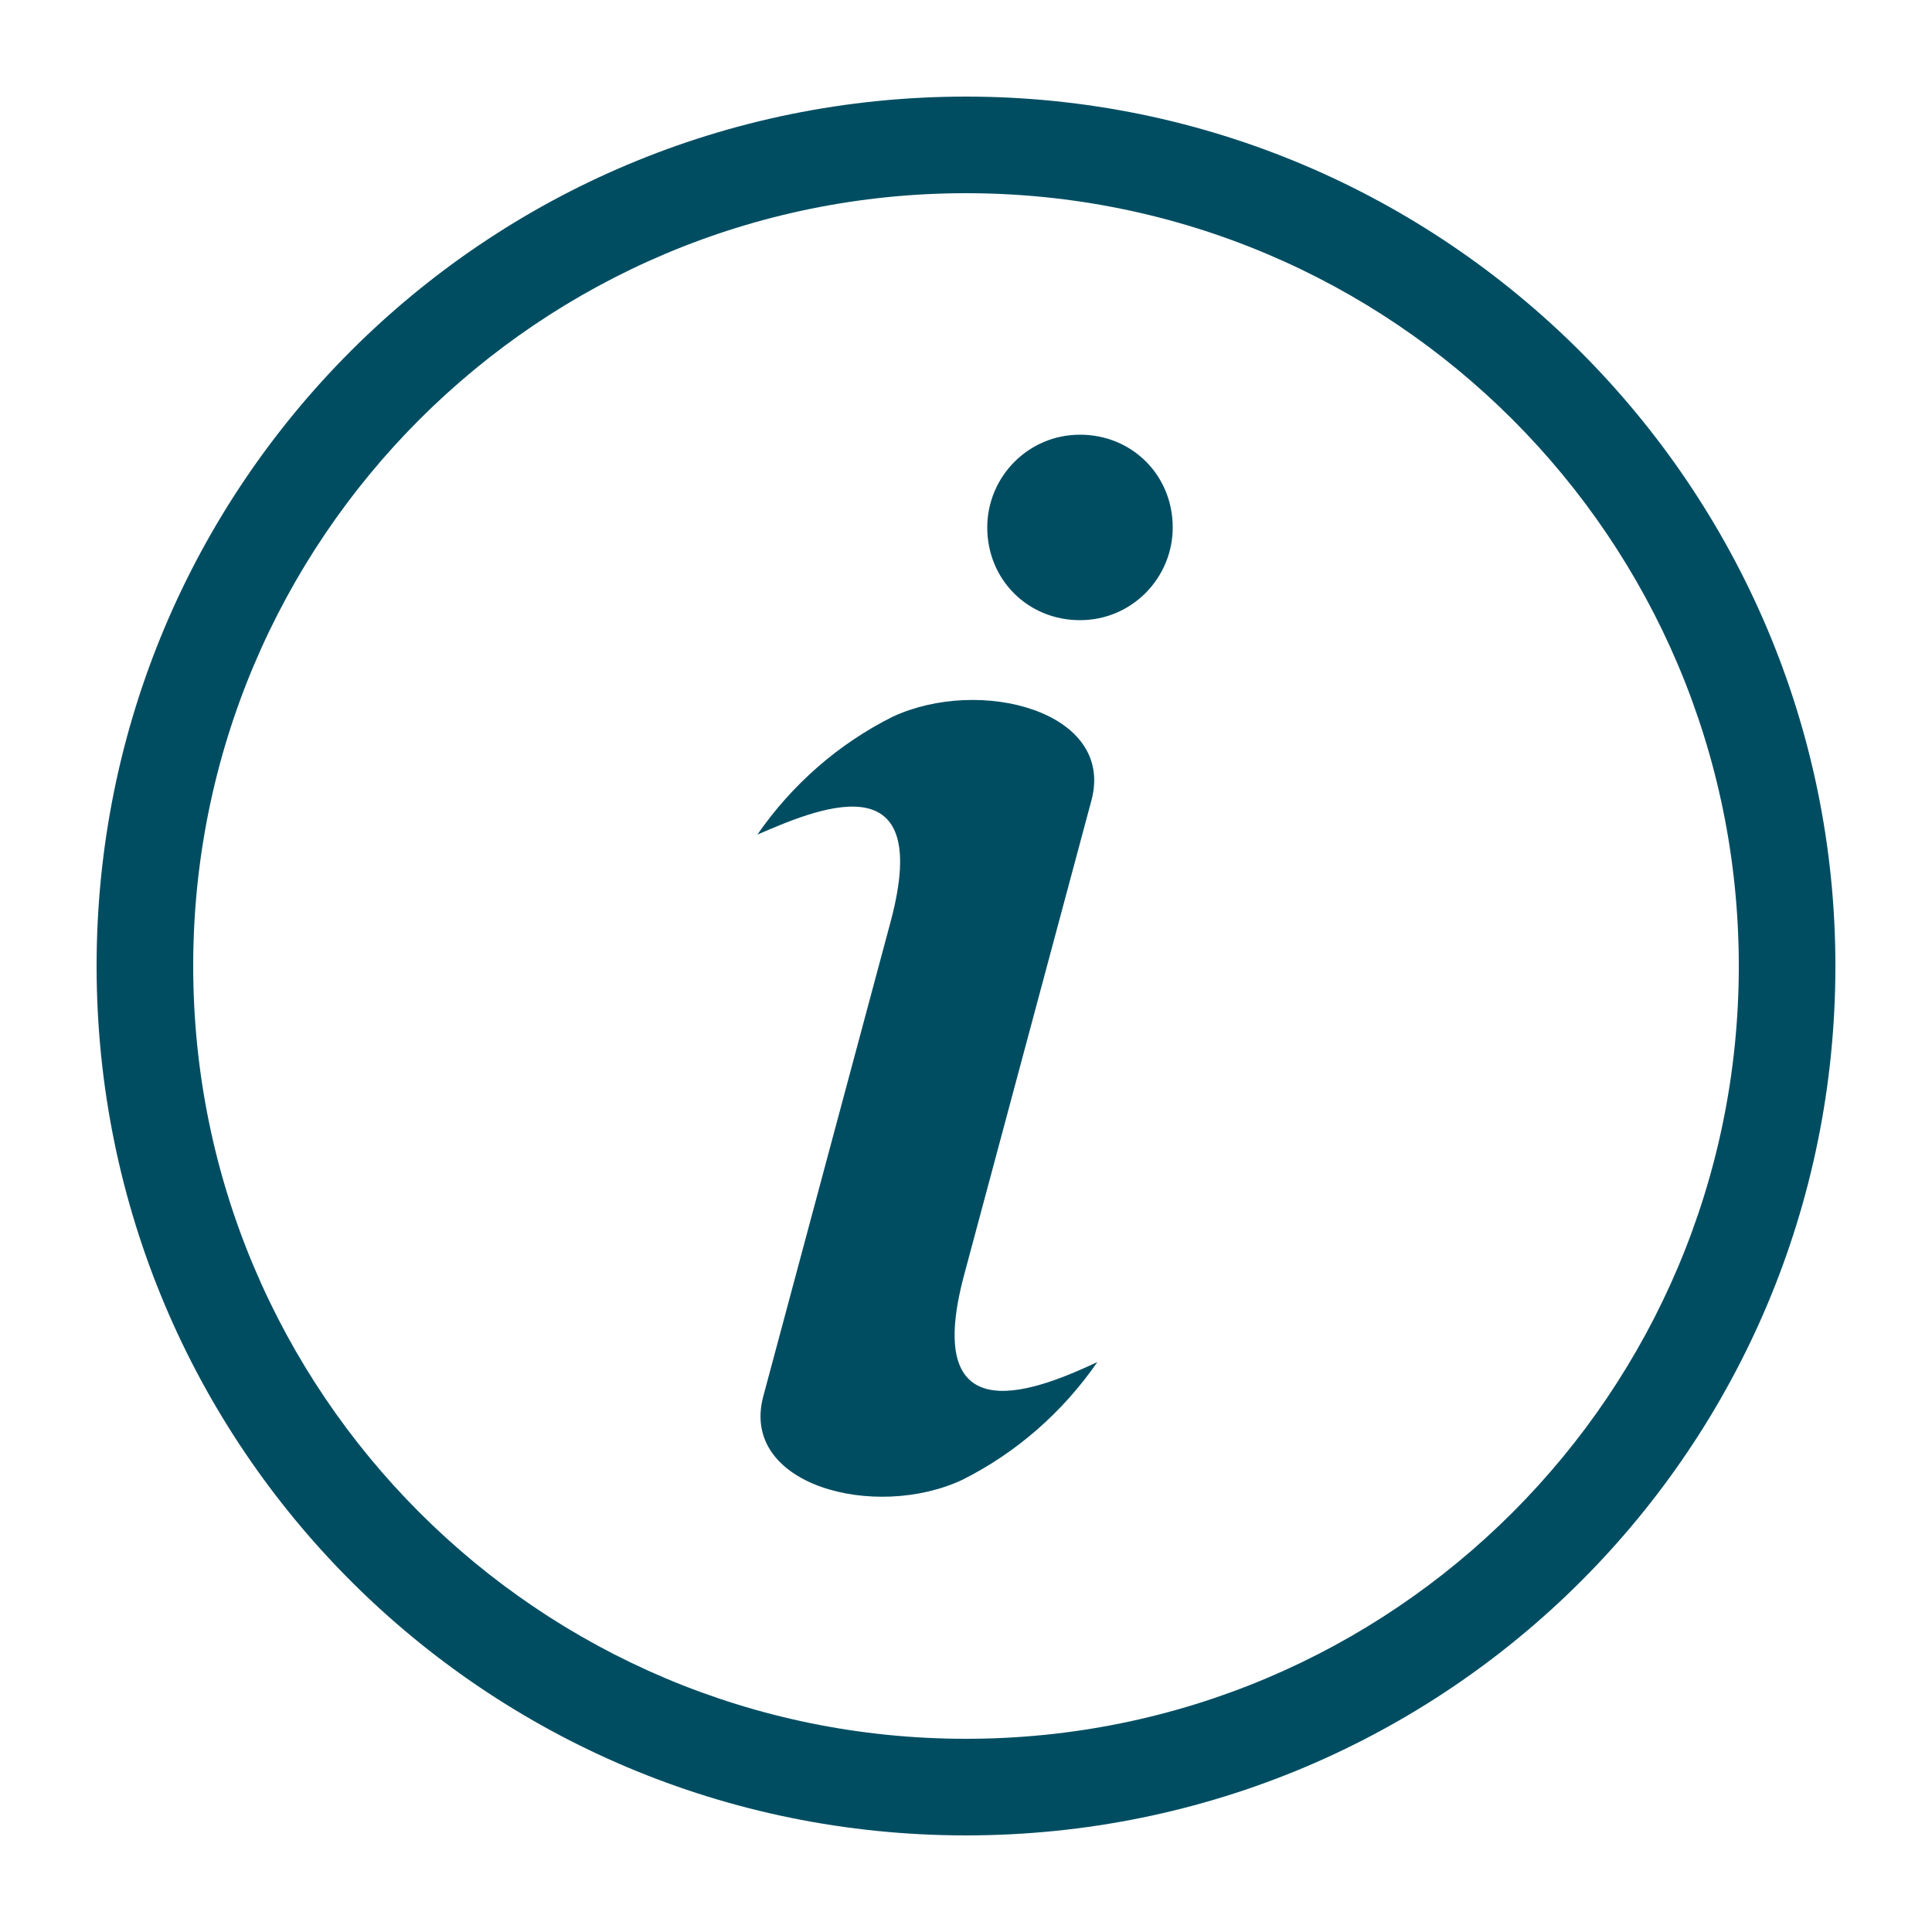
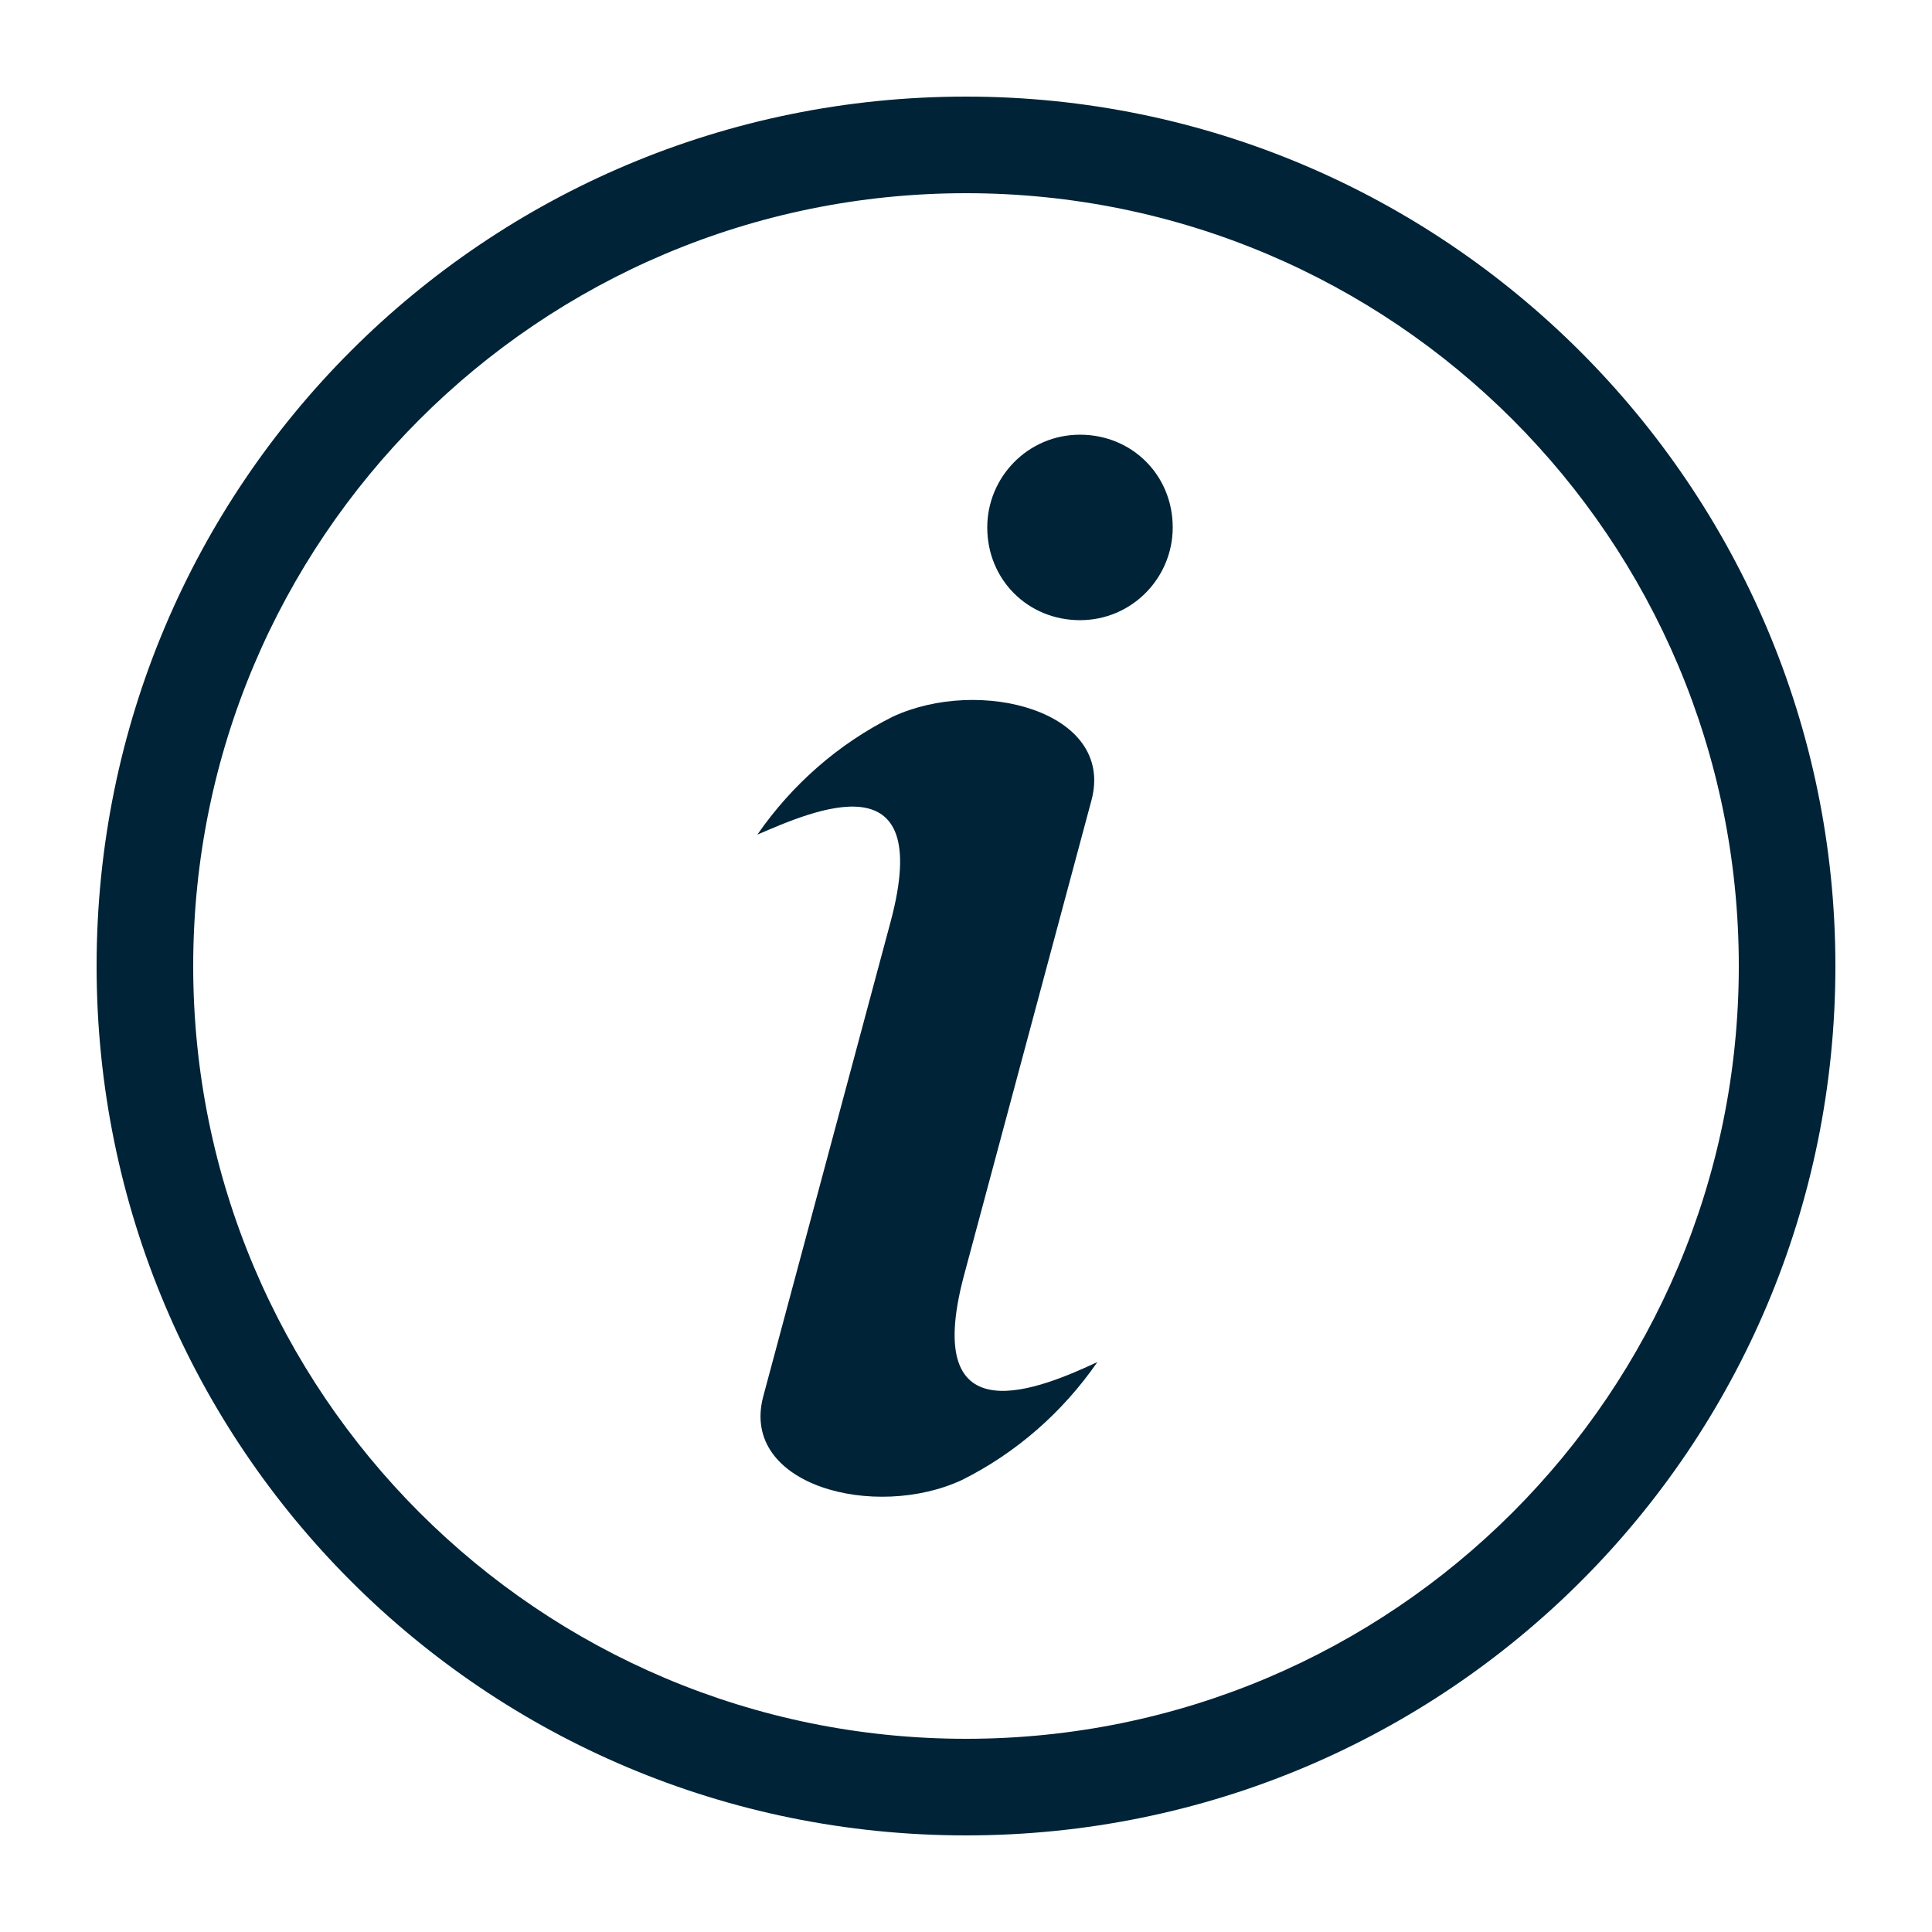
<svg xmlns="http://www.w3.org/2000/svg" version="1.1" id="Layer_1" x="0px" y="0px" viewBox="0 0 100 100" style="enable-background:new 0 0 100 100;" xml:space="preserve">
  <style type="text/css">
- 	.st0{fill:#004d62;}
+ 	.st0{fill:#002337;}
</style>
  <path class="st0" d="M60.7,27.3c0,2.6-2.1,4.8-4.8,4.8s-4.8-2.1-4.8-4.8c0-2.6,2.1-4.8,4.8-4.8C58.6,22.5,60.7,24.6,60.7,27.3  C60.7,27.3,60.7,27.3,60.7,27.3z M49.9,66l6.6-24.6c1.2-4.6-5.8-6.4-10.3-4.3c-2.8,1.4-5.2,3.5-7,6.1c2.8-1.2,9.2-4.1,6.9,4.5  l-6.6,24.6c-1.2,4.6,5.8,6.4,10.3,4.3c2.8-1.4,5.2-3.5,7-6.1C54,71.8,47.6,74.6,49.9,66z M95,50c0,24.9-20.1,45-45,45S5,74.9,5,50  S25.1,5,50,5C74.8,5,95,25.2,95,50z M90,50c0-22.1-17.9-40-40-40S10,27.9,10,50s17.9,40,40,40C72.1,90,90,72.1,90,50z" />
</svg>
